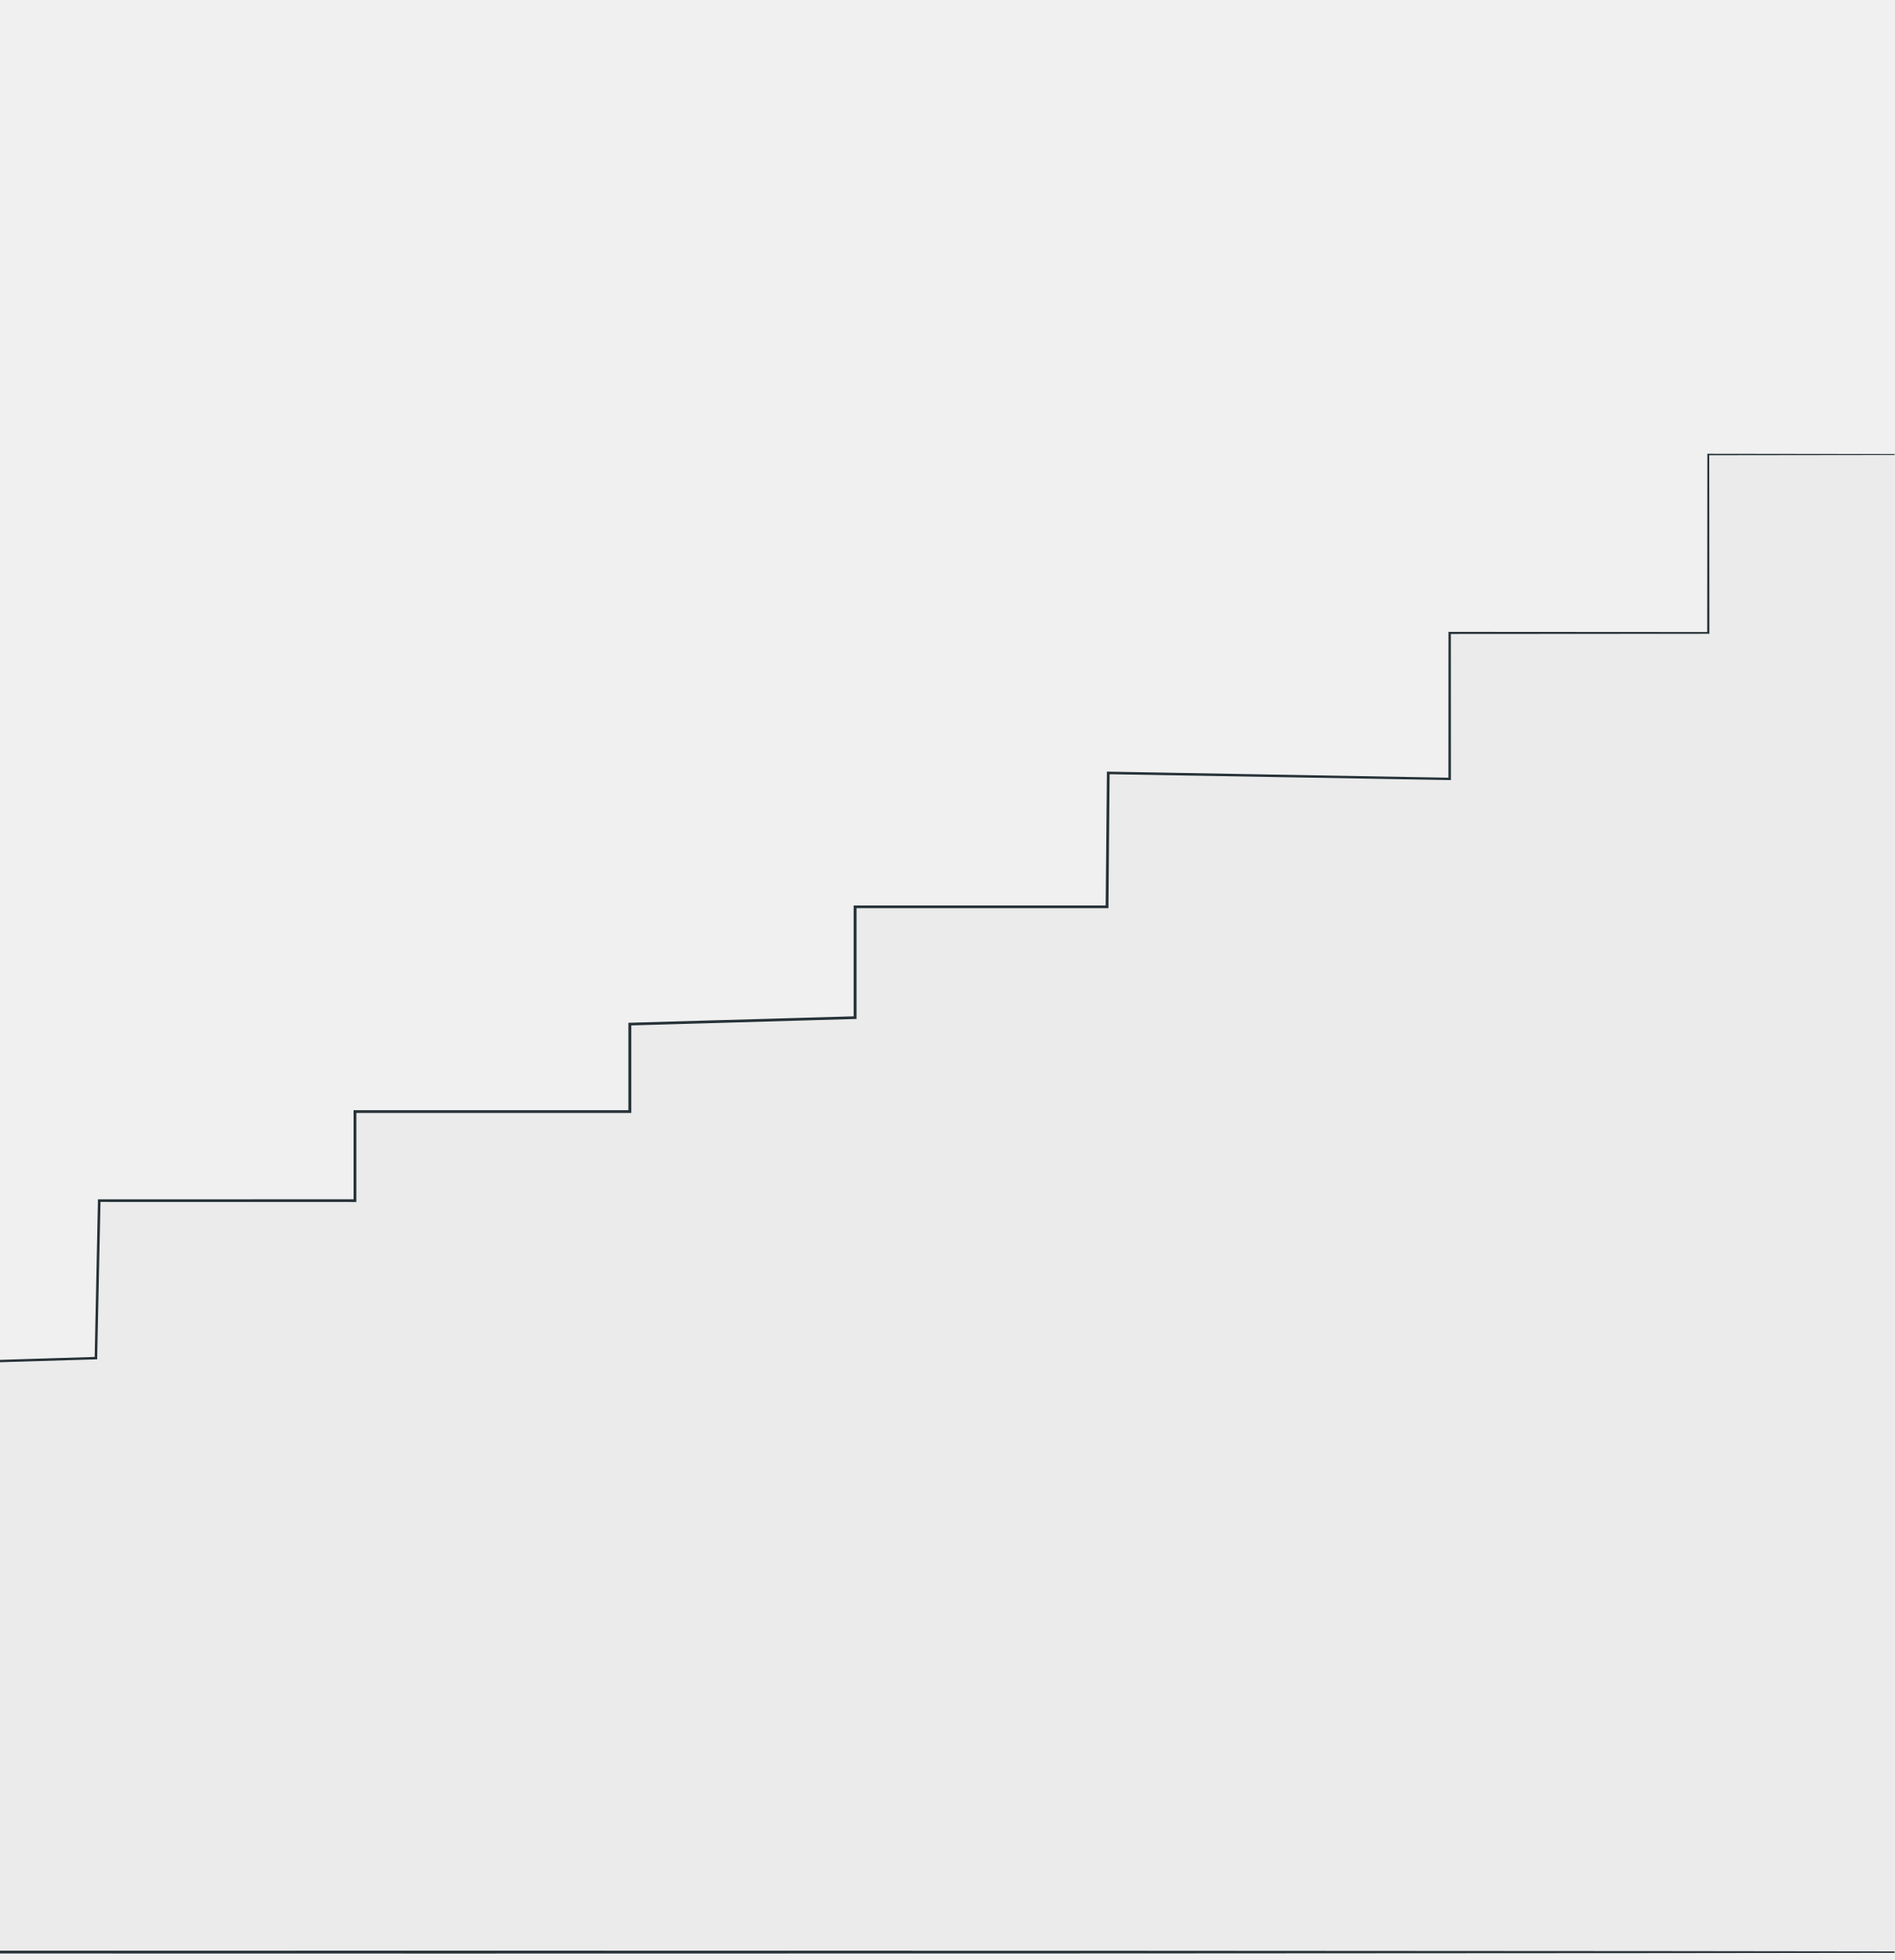
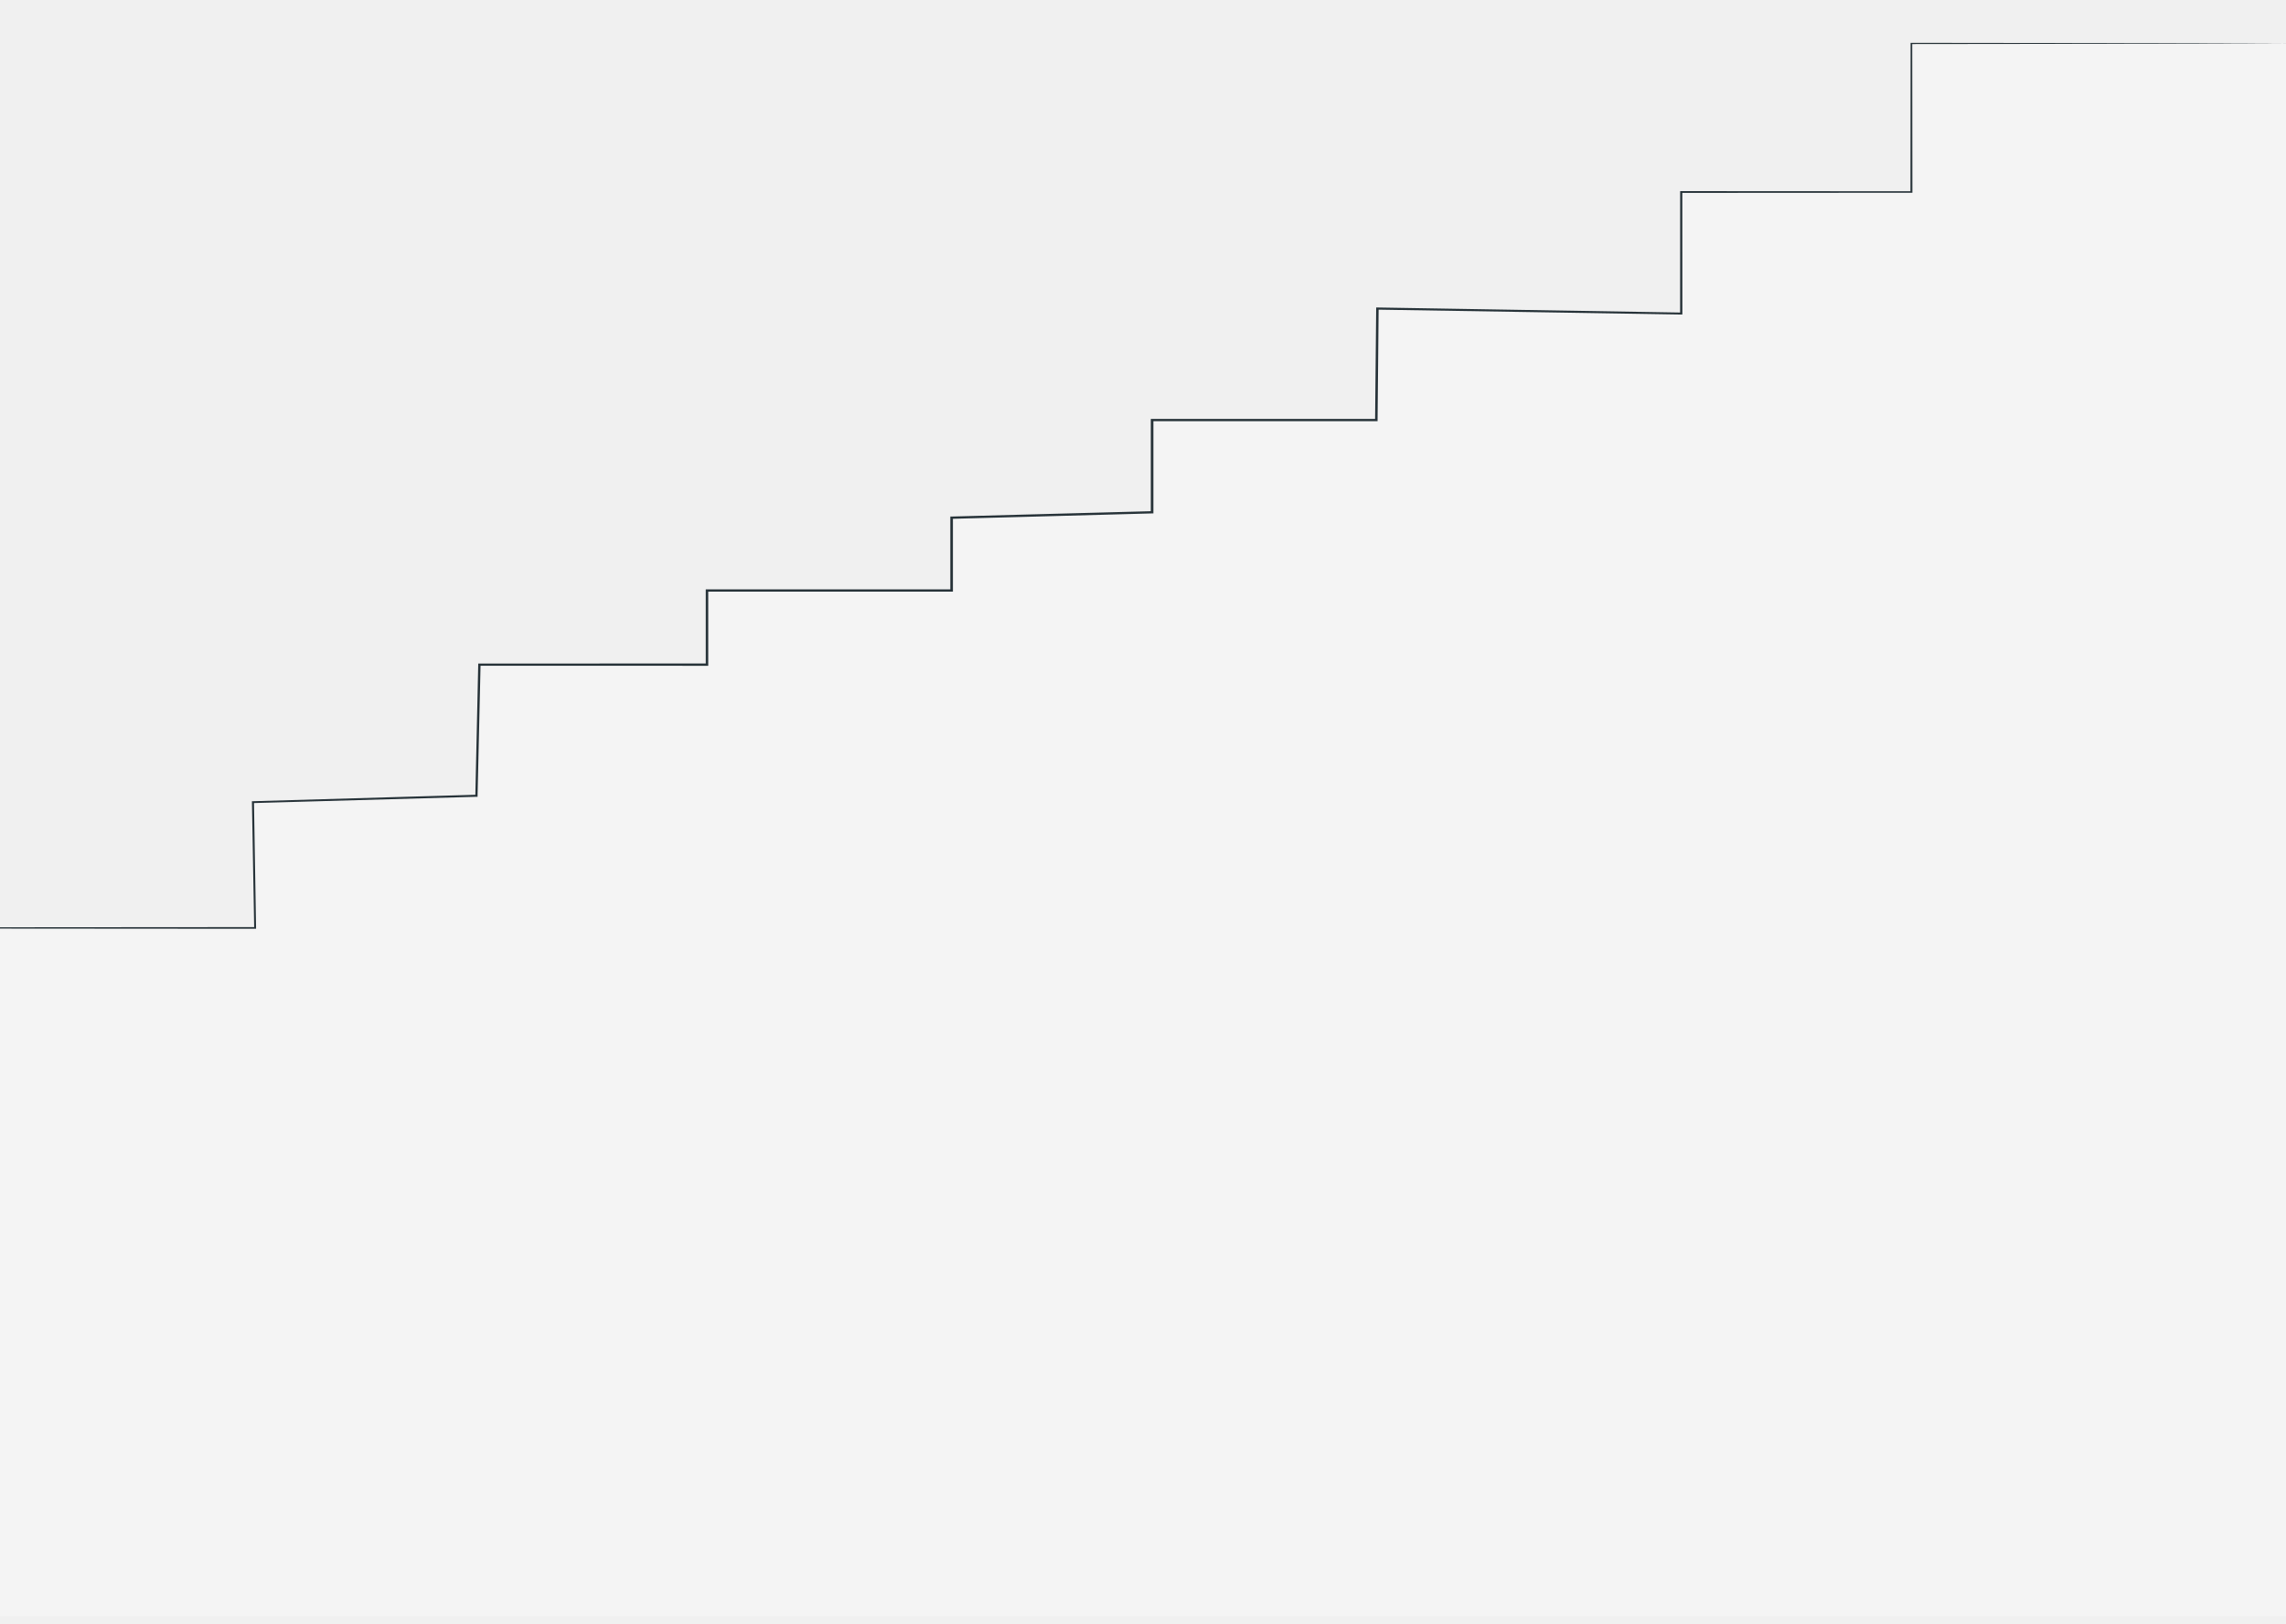
- <svg xmlns="http://www.w3.org/2000/svg" width="405" height="419" viewBox="0 0 405 419" fill="none">
-   <g clip-path="url(#clip0_3530_1696)">
-     <path d="M-32.657 324.306L-33.184 292.008L20.499 290.369L21.205 256.696H75.881V237.659H134.639V218.957L182.791 217.57V193.882H236.653L236.904 165.255L309.885 166.535V135.325H365.172V97.179H455.884L458.29 417.5H-94.684V324.306H-32.657Z" fill="#EBEBEB" />
-     <path d="M455.884 97.179C455.884 97.179 455.357 97.167 454.339 97.155C453.31 97.155 451.777 97.144 449.766 97.132C445.731 97.132 439.769 97.108 432.011 97.084C416.496 97.06 393.821 97.036 365.172 97H364.98V97.191C364.98 108.659 364.956 121.537 364.944 135.337L365.172 135.109C348.471 135.109 329.807 135.086 309.885 135.074H309.634V135.325C309.634 145.082 309.634 155.653 309.622 166.535L309.897 166.26C287.198 165.853 262.62 165.411 236.916 164.956H236.617V165.243C236.533 174.211 236.449 183.969 236.353 193.87L236.653 193.571C219.497 193.571 201.335 193.571 182.791 193.571H182.479V193.882C182.479 201.356 182.479 209.427 182.479 217.57L182.779 217.259C172.77 217.546 162.091 217.857 151.304 218.156C145.713 218.312 140.158 218.479 134.627 218.635H134.328V218.946C134.328 225.223 134.328 231.453 134.328 237.648L134.639 237.337C114.61 237.337 94.976 237.337 75.881 237.337H75.582V237.636C75.582 244.057 75.582 250.395 75.582 256.672L75.881 256.373C57.049 256.373 38.792 256.373 21.205 256.385H20.93V256.66C20.69 268.236 20.463 279.428 20.235 290.334L20.498 290.07C1.631 290.656 -16.291 291.206 -33.172 291.733H-33.423V291.984C-33.232 303.284 -33.052 314.034 -32.885 324.282L-32.657 324.055C-56.17 324.078 -76.942 324.09 -94.684 324.102H-94.864V324.282C-94.864 331.911 -94.852 338.428 -94.84 344.455L-94.684 344.299C-112.905 344.335 -126.984 344.359 -136.514 344.371C-141.267 344.383 -144.882 344.407 -147.325 344.407C-149.755 344.419 -151 344.443 -151 344.443C-151 344.443 -149.755 344.466 -147.325 344.478C-144.882 344.478 -141.267 344.502 -136.514 344.514C-126.984 344.526 -112.905 344.55 -94.684 344.586H-94.528V344.431C-94.528 338.392 -94.516 331.887 -94.504 324.258L-94.684 324.437C-76.942 324.449 -56.17 324.473 -32.657 324.485H-32.43V324.258C-32.585 314.01 -32.753 303.26 -32.932 291.96L-33.172 292.211C-16.291 291.709 1.631 291.171 20.511 290.597H20.774V290.334C21.001 279.44 21.241 268.236 21.492 256.672L21.205 256.947C38.792 256.947 57.049 256.947 75.881 256.959H76.18V256.66C76.18 250.383 76.18 244.045 76.18 237.624L75.881 237.923C94.976 237.923 114.598 237.923 134.639 237.923H134.951V237.612C134.951 231.418 134.951 225.176 134.951 218.91L134.651 219.221C140.182 219.065 145.737 218.898 151.328 218.742C162.103 218.431 172.794 218.12 182.803 217.833H183.102V217.523C183.102 209.379 183.102 201.308 183.102 193.834L182.791 194.145C201.335 194.145 219.497 194.145 236.653 194.145H236.952V193.846C237.036 183.945 237.12 174.188 237.203 165.219L236.904 165.506C262.62 165.949 287.186 166.379 309.885 166.762H310.161V166.487C310.161 155.605 310.161 145.034 310.149 135.277L309.897 135.528C329.819 135.516 348.483 135.504 365.184 135.492H365.411V135.265C365.411 121.466 365.387 108.587 365.375 97.12L365.184 97.311C393.833 97.275 416.496 97.239 432.023 97.227C439.769 97.203 445.743 97.191 449.778 97.179C451.789 97.179 453.31 97.155 454.351 97.155C455.381 97.155 455.896 97.132 455.896 97.132L455.884 97.179Z" fill="#263238" />
-     <path d="M-270 417.311C-270 417.478 -106.02 417.622 96.199 417.622C298.418 417.622 462.434 417.478 462.434 417.311C462.434 417.144 298.49 417 96.199 417C-106.091 417 -270 417.144 -270 417.311Z" fill="#263238" />
+ <svg xmlns="http://www.w3.org/2000/svg" width="587" height="417" viewBox="0 0 587 417" fill="none">
+   <mask id="mask0_3747_11570" style="mask-type:alpha" maskUnits="userSpaceOnUse" x="0" y="0" width="587" height="417">
+     <rect width="587" height="417" fill="#D9D9D9" />
+   </mask>
+   <g mask="url(#mask0_3747_11570)">
+     <path d="M-97 414.311C-97 414.478 78.301 414.622 294.481 414.622C510.661 414.622 686 414.478 686 414.311C686 414.144 510.737 414 294.481 414C78.225 414 -97 414.144 -97 414.311Z" fill="#263238" />
+     <path d="M65.511 238.305L64.948 206.007L122.337 204.369L123.092 170.696H181.543V151.659H244.358V132.957L295.833 131.57V107.882H353.414L353.683 79.255L431.702 80.534V49.325H490.806V11.179H587.78L590.353 331.5H-0.798V238.305H65.511Z" fill="#F4F4F4" />
+     <path d="M587.78 11.179C587.78 11.179 587.217 11.167 586.129 11.155C585.028 11.155 583.39 11.143 581.24 11.132C576.927 11.132 570.553 11.108 562.26 11.084C545.673 11.06 521.433 11.036 490.806 11H490.601V11.191C490.601 22.659 490.576 35.537 490.563 49.337L490.806 49.109C472.952 49.109 452.999 49.086 431.702 49.074H431.434V49.325C431.434 59.082 431.434 69.653 431.421 80.535L431.715 80.26C407.449 79.853 381.174 79.41 353.695 78.956H353.376V79.243C353.286 88.211 353.196 97.969 353.094 107.87L353.414 107.571C335.074 107.571 315.658 107.571 295.833 107.571H295.501V107.882C295.501 115.356 295.501 123.427 295.501 131.57L295.821 131.259C285.121 131.546 273.705 131.857 262.173 132.156C256.196 132.312 250.258 132.479 244.345 132.635H244.025V132.946C244.025 139.223 244.025 145.453 244.025 151.648L244.358 151.337C222.946 151.337 201.956 151.337 181.543 151.337H181.223V151.636C181.223 158.057 181.223 164.395 181.223 170.672L181.543 170.373C161.411 170.373 141.893 170.373 123.092 170.385H122.798V170.66C122.542 182.236 122.299 193.428 122.055 204.334L122.337 204.07C102.166 204.656 83.007 205.206 64.961 205.733H64.692V205.984C64.897 217.284 65.089 228.034 65.268 238.282L65.512 238.055C40.375 238.078 18.17 238.09 -0.798 238.102H-0.99V238.282C-0.99 245.911 -0.977 252.428 -0.964 258.455L-0.798 258.299C-20.277 258.335 -35.328 258.359 -45.516 258.371C-50.596 258.383 -54.462 258.407 -57.073 258.407C-59.671 258.419 -61.002 258.443 -61.002 258.443C-61.002 258.443 -59.671 258.466 -57.073 258.478C-54.462 258.478 -50.596 258.502 -45.516 258.514C-35.328 258.526 -20.277 258.55 -0.798 258.586H-0.631V258.431C-0.631 252.392 -0.618 245.887 -0.606 238.258L-0.798 238.437C18.17 238.449 40.375 238.473 65.512 238.485H65.755V238.258C65.588 228.01 65.409 217.26 65.217 205.96L64.961 206.211C83.007 205.709 102.166 205.171 122.35 204.597H122.631V204.334C122.874 193.44 123.13 182.236 123.399 170.672L123.092 170.947C141.893 170.947 161.411 170.947 181.543 170.959H181.863V170.66C181.863 164.383 181.863 158.045 181.863 151.624L181.543 151.923C201.956 151.923 222.933 151.923 244.358 151.923H244.691V151.612C244.691 145.418 244.691 139.176 244.691 132.91L244.371 133.221C250.284 133.065 256.222 132.898 262.199 132.742C273.718 132.431 285.147 132.12 295.846 131.833H296.166V131.523C296.166 123.379 296.166 115.308 296.166 107.834L295.833 108.145C315.658 108.145 335.074 108.145 353.414 108.145H353.734V107.846C353.823 97.945 353.913 88.188 354.003 79.219L353.683 79.506C381.174 79.949 407.436 80.379 431.702 80.762H431.997V80.487C431.997 69.605 431.997 59.034 431.984 49.277L431.715 49.528C453.012 49.516 472.965 49.504 490.819 49.492H491.062V49.265C491.062 35.466 491.036 22.587 491.023 11.12L490.819 11.311C521.446 11.275 545.673 11.239 562.273 11.227C570.553 11.203 576.94 11.191 581.253 11.179C583.403 11.179 585.028 11.155 586.142 11.155C587.243 11.155 587.793 11.132 587.793 11.132L587.78 11.179Z" fill="#263238" />
+     <rect x="-1.001" y="324" width="592" height="91" fill="#F4F4F4" />
  </g>
-   <defs>
-     <clipPath id="clip0_3530_1696">
-       <rect width="405" height="419" fill="white" />
-     </clipPath>
-   </defs>
</svg>
